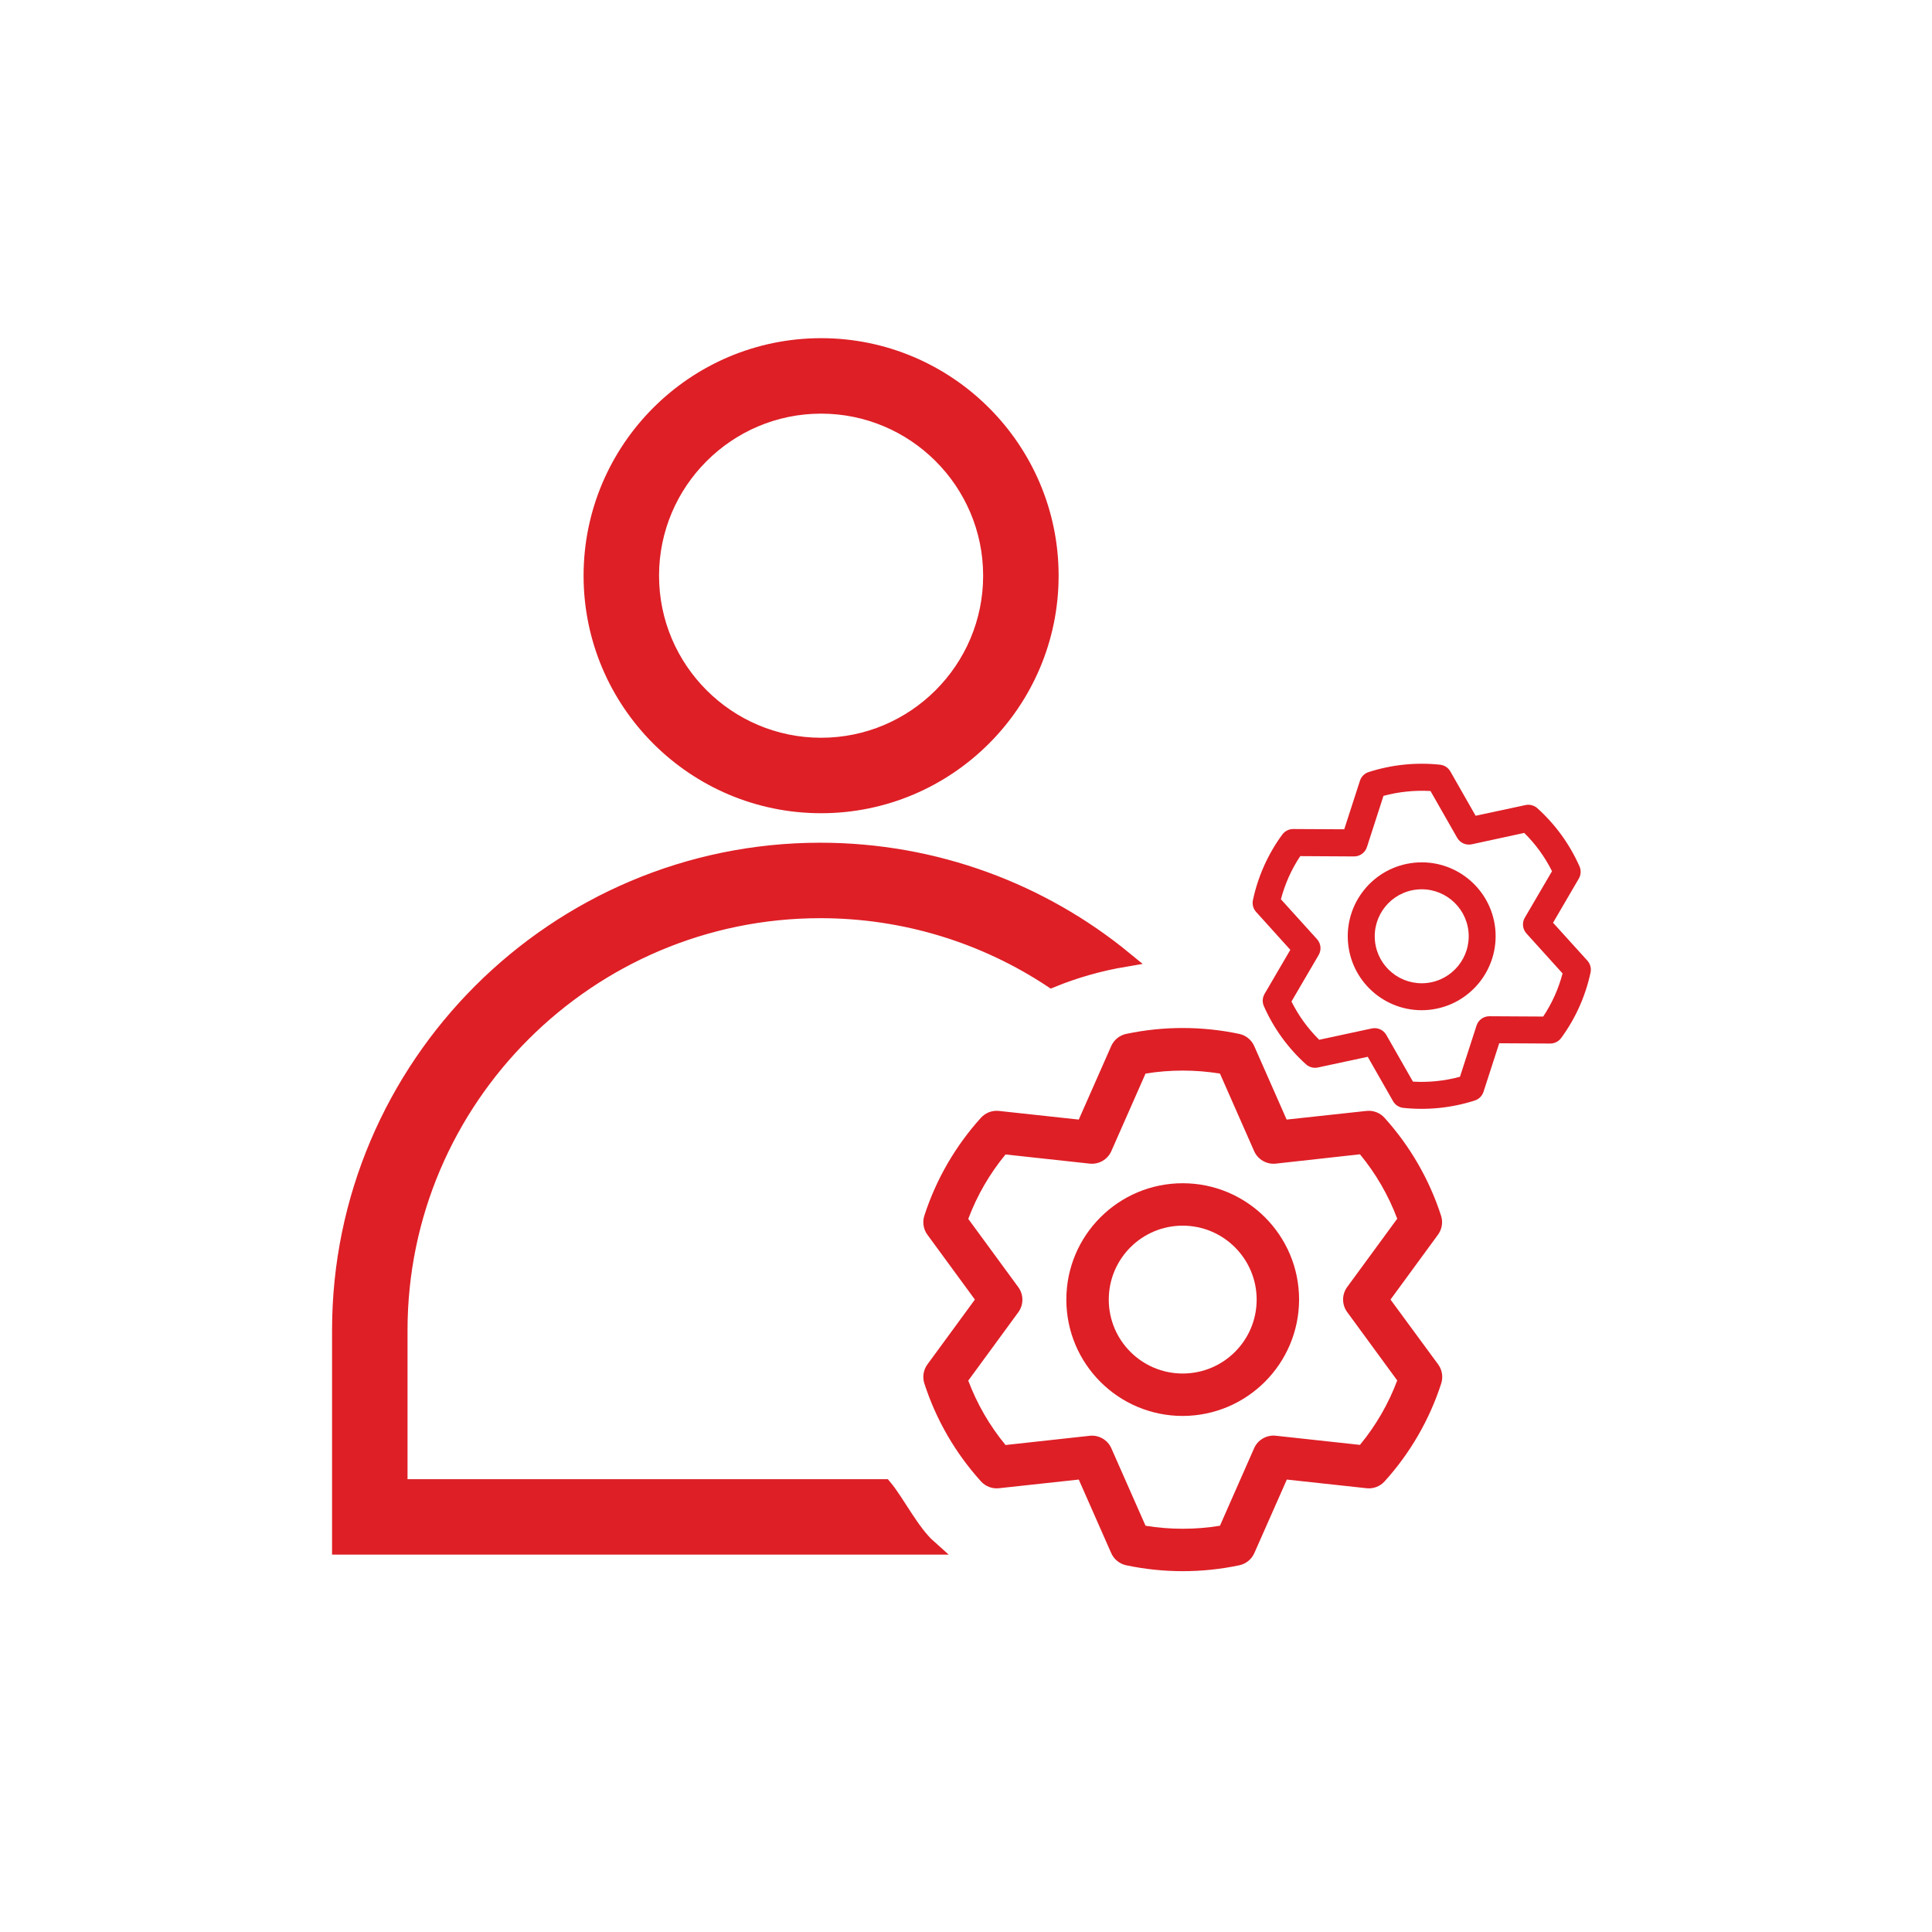
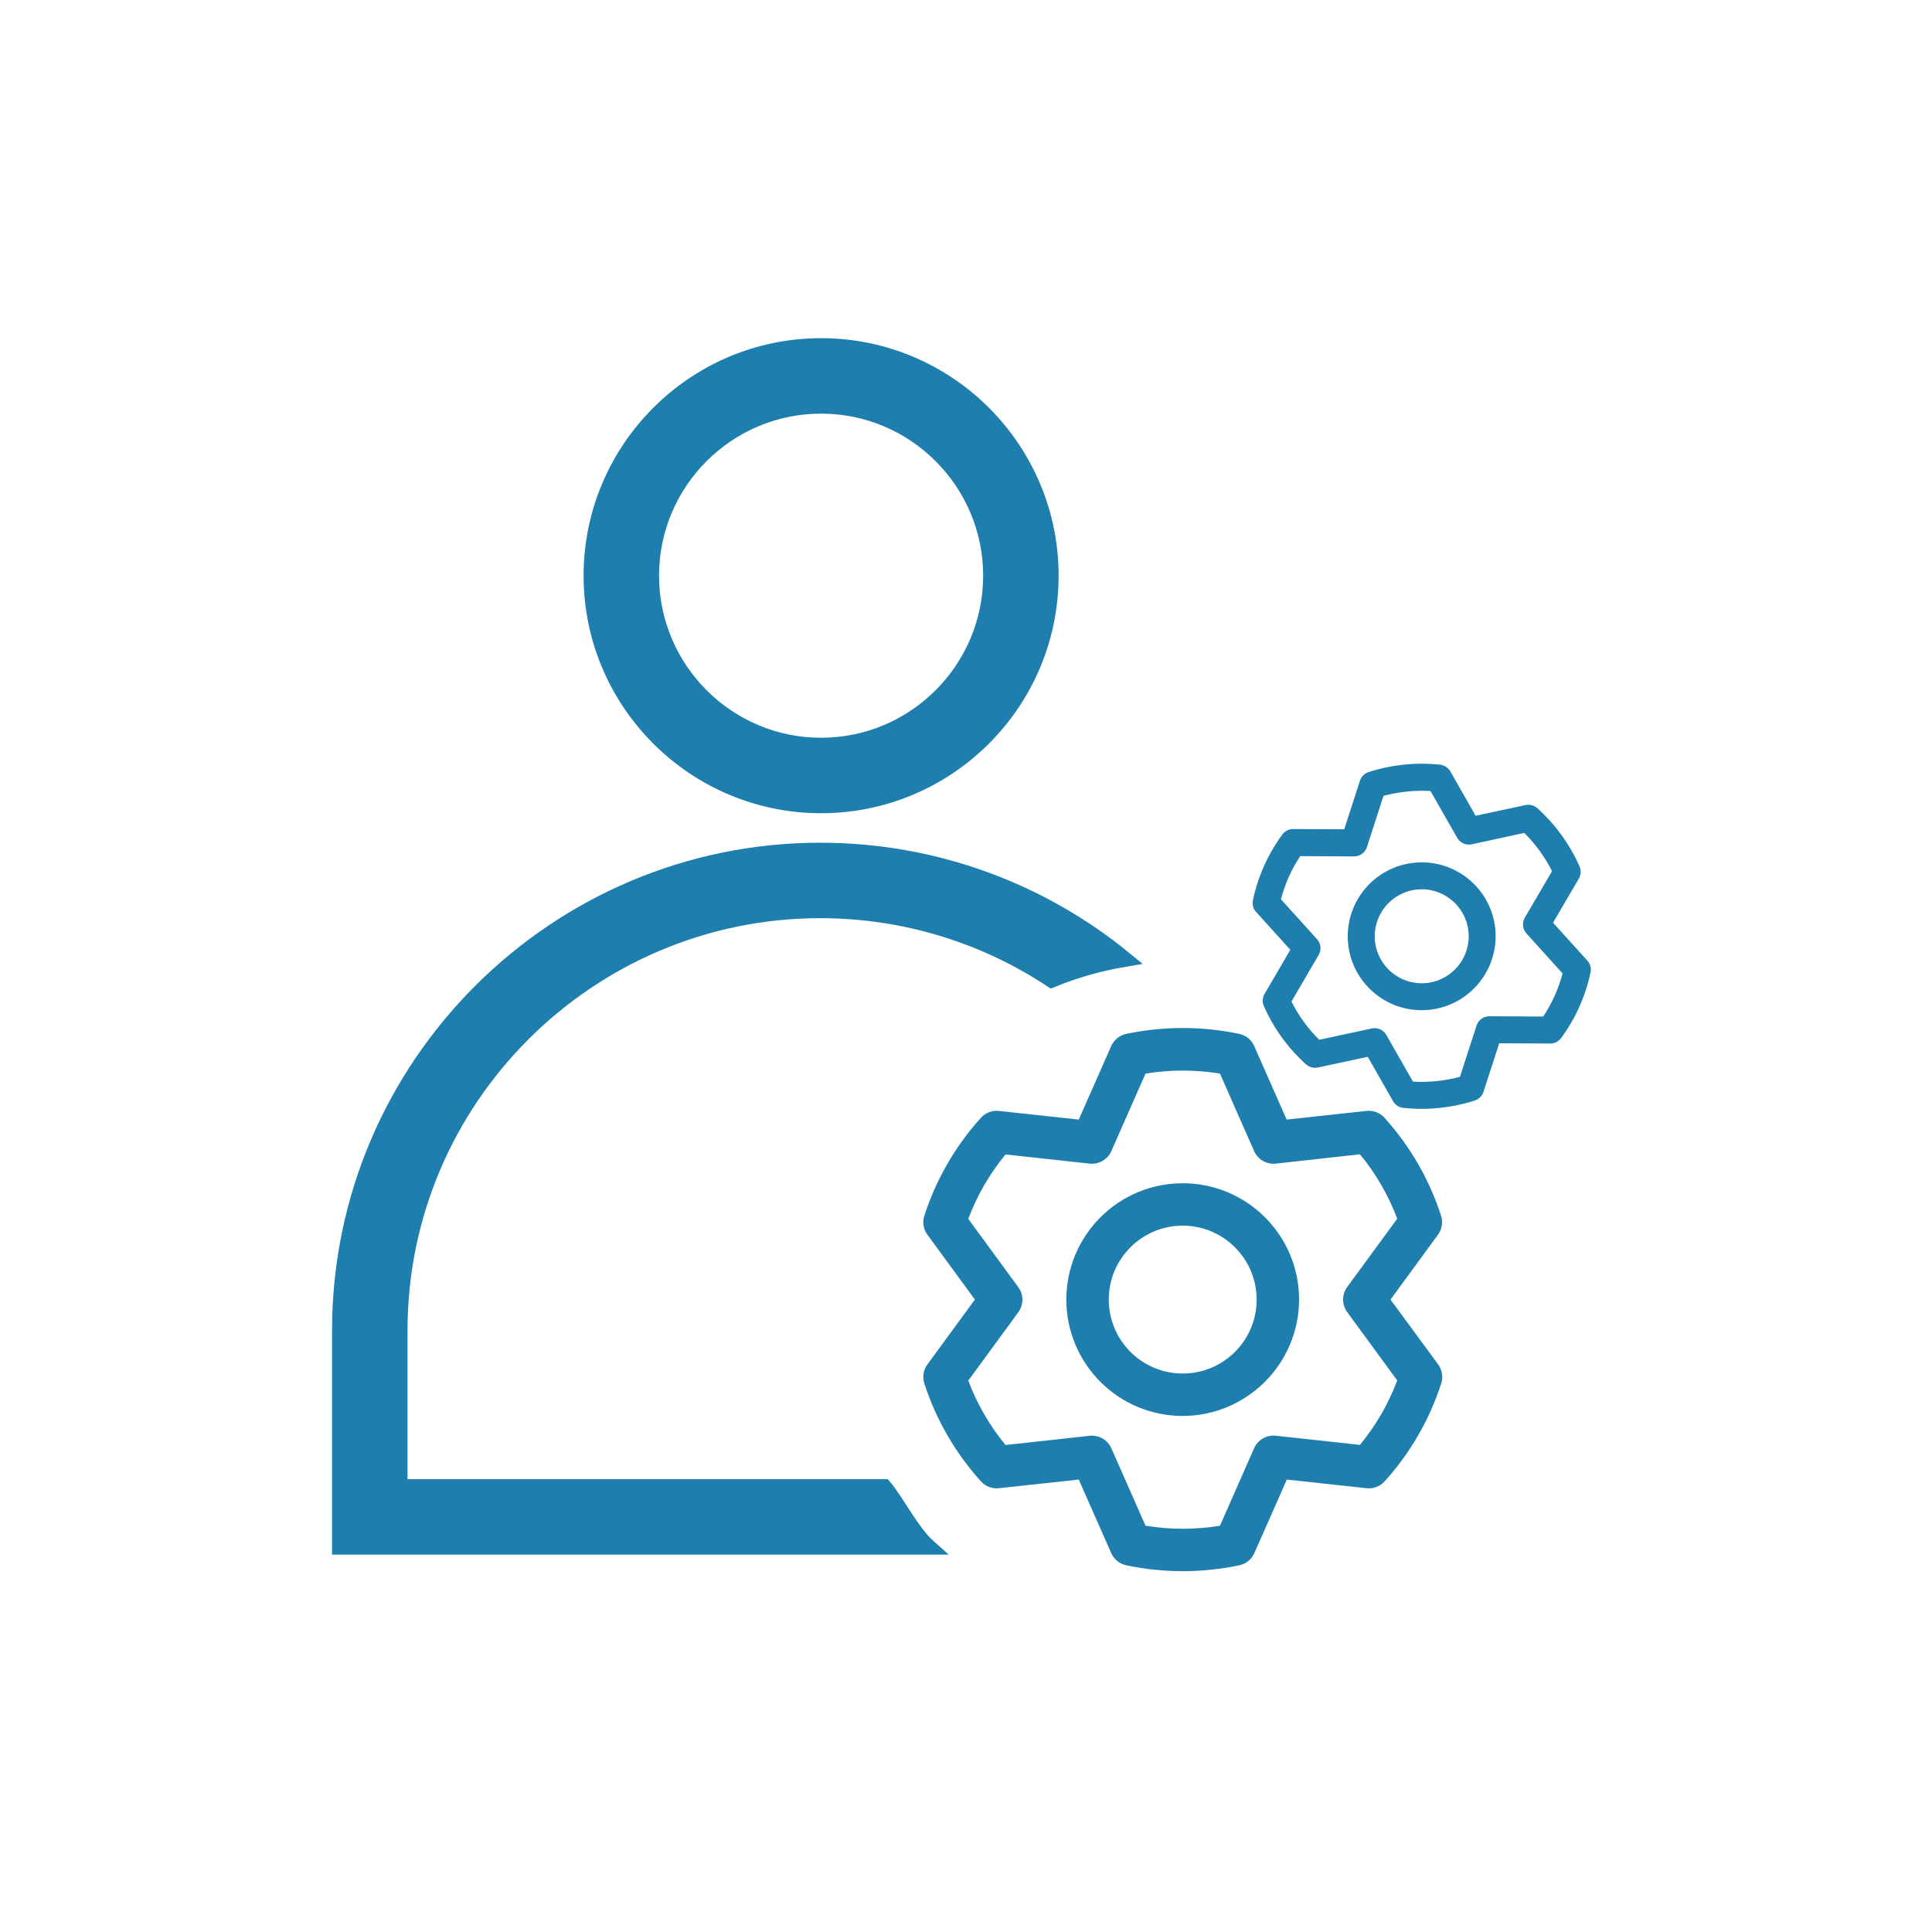
<svg xmlns="http://www.w3.org/2000/svg" version="1.1" x="0px" y="0px" width="35px" height="35px" viewBox="-22 -22.405 128 128" enable-background="new -22 -22.405 128 128" xml:space="preserve">
  <defs>
</defs>
-   <path fill="#DE1F26" stroke="#DE1F26" stroke-miterlimit="10" d="M32.4,30.973c-8.4,0-15.236-6.835-15.236-15.236S24,0.5,32.4,0.5  c8.402,0,15.236,6.835,15.236,15.236S40.803,30.973,32.4,30.973z M32.4,4.5c-6.195,0-11.236,5.041-11.236,11.236  S26.205,26.973,32.4,26.973s11.236-5.041,11.236-11.236S38.596,4.5,32.4,4.5z" />
-   <path fill="#DE1F26" stroke="#DE1F26" stroke-miterlimit="10" d="M36.59,76.095H4.5V65.73c0-15.33,12.521-27.803,27.849-27.803  c5.648,0,10.929,1.697,15.319,4.602c1.543-0.632,3.181-1.099,4.87-1.383c-5.49-4.509-12.553-7.219-20.195-7.219  C14.81,33.928,0.5,48.194,0.5,65.73v14.364h39.041C38.418,79.095,37.43,77.095,36.59,76.095z" />
-   <path fill="#DE1F26" d="M56.357,81.689c-1.258,0-2.514-0.131-3.746-0.391c-0.441-0.096-0.811-0.396-0.992-0.809l-2.148-4.869  l-5.289,0.574c-0.447,0.048-0.891-0.121-1.193-0.457c-1.693-1.872-2.971-4.081-3.748-6.482c-0.139-0.43-0.064-0.899,0.203-1.265  l3.145-4.295l-3.145-4.295c-0.268-0.364-0.342-0.834-0.203-1.264c0.777-2.403,2.055-4.612,3.748-6.485  c0.303-0.334,0.746-0.504,1.193-0.454l5.289,0.573l2.148-4.867c0.182-0.414,0.551-0.715,0.992-0.809  c2.471-0.521,5.021-0.521,7.494,0c0.441,0.094,0.811,0.395,0.992,0.809l2.146,4.867l5.289-0.573c0.447-0.05,0.893,0.12,1.195,0.454  c1.691,1.873,2.969,4.082,3.746,6.485c0.141,0.43,0.063,0.899-0.205,1.264l-3.143,4.295l3.156,4.295  c0.266,0.363,0.342,0.835,0.203,1.265c-0.777,2.401-2.053,4.61-3.748,6.482c-0.301,0.336-0.746,0.505-1.193,0.457l-5.287-0.574  l-2.152,4.869c-0.182,0.412-0.551,0.713-0.994,0.809C58.879,81.559,57.619,81.689,56.357,81.689z M53.895,78.679  c1.633,0.267,3.297,0.267,4.93,0l2.262-5.133c0.246-0.561,0.83-0.896,1.438-0.83l5.576,0.606c1.053-1.276,1.887-2.719,2.469-4.268  l-3.316-4.531c-0.361-0.493-0.361-1.166,0-1.659l3.316-4.527c-0.582-1.548-1.416-2.99-2.469-4.267l-5.576,0.618  c-0.607,0.065-1.191-0.271-1.438-0.833l-2.262-5.133c-1.633-0.264-3.297-0.264-4.93,0l-2.264,5.133  c-0.246,0.562-0.826,0.898-1.436,0.833l-5.576-0.607c-1.053,1.276-1.887,2.719-2.469,4.268l3.316,4.526  c0.361,0.494,0.361,1.166,0,1.659l-3.316,4.531c0.582,1.547,1.416,2.988,2.469,4.266l5.576-0.611  c0.607-0.066,1.189,0.269,1.436,0.83L53.895,78.679z" />
-   <path fill="#DE1F26" d="M56.357,71.405c-4.258,0-7.709-3.45-7.709-7.709c0-4.257,3.453-7.708,7.709-7.708  c4.258,0,7.711,3.451,7.711,7.708C64.057,67.951,60.611,71.396,56.357,71.405z M56.357,58.798c-2.705,0-4.898,2.193-4.898,4.898  c0,2.706,2.193,4.898,4.898,4.898c2.707,0,4.9-2.192,4.9-4.898C61.254,60.992,59.063,58.8,56.357,58.798L56.357,58.798z" />
-   <path fill="#DE1F26" d="M73.365,50.998c-0.795,0.082-1.598,0.081-2.395-0.004c-0.285-0.031-0.537-0.196-0.678-0.445l-1.676-2.938  l-3.307,0.709c-0.279,0.059-0.57-0.02-0.783-0.211c-1.191-1.073-2.143-2.386-2.791-3.854c-0.115-0.262-0.1-0.563,0.047-0.813  l1.705-2.919l-2.266-2.509c-0.193-0.213-0.271-0.506-0.211-0.785c0.334-1.569,0.996-3.05,1.945-4.343  c0.17-0.23,0.438-0.367,0.725-0.366l3.379,0.018l1.041-3.216c0.088-0.273,0.301-0.487,0.574-0.575  c1.527-0.491,3.141-0.658,4.736-0.488c0.285,0.03,0.537,0.195,0.68,0.445l1.674,2.937l3.305-0.708  c0.281-0.061,0.574,0.019,0.787,0.21c1.189,1.073,2.143,2.386,2.791,3.854c0.115,0.263,0.098,0.564-0.049,0.813l-1.705,2.919  l2.273,2.508c0.193,0.214,0.271,0.507,0.213,0.786c-0.336,1.569-0.998,3.049-1.947,4.342c-0.168,0.231-0.439,0.368-0.725,0.367  l-3.379-0.019l-1.043,3.219c-0.088,0.271-0.301,0.485-0.574,0.574C74.949,50.751,74.162,50.915,73.365,50.998z M71.611,49.255  c1.051,0.063,2.102-0.046,3.115-0.321l1.098-3.391c0.117-0.371,0.465-0.622,0.854-0.619l3.563,0.02  c0.582-0.875,1.016-1.841,1.283-2.857l-2.393-2.648c-0.26-0.288-0.305-0.713-0.107-1.048l1.801-3.077  c-0.469-0.94-1.092-1.798-1.84-2.536l-3.482,0.755c-0.381,0.08-0.771-0.095-0.963-0.435l-1.766-3.096  c-1.049-0.06-2.1,0.049-3.115,0.321l-1.096,3.392c-0.119,0.371-0.463,0.622-0.854,0.621l-3.564-0.021  c-0.582,0.876-1.014,1.842-1.281,2.859l2.393,2.645c0.26,0.289,0.305,0.713,0.107,1.048l-1.801,3.081  c0.469,0.939,1.09,1.796,1.838,2.534l3.484-0.749c0.381-0.082,0.77,0.091,0.963,0.43L71.611,49.255z" />
-   <path fill="#DE1F26" d="M72.695,44.498c-2.691,0.277-5.098-1.677-5.377-4.37c-0.277-2.689,1.68-5.097,4.371-5.374  c2.691-0.278,5.098,1.679,5.375,4.368C77.336,41.813,75.383,44.214,72.695,44.498z M71.873,36.529  c-1.711,0.177-2.953,1.706-2.777,3.416c0.176,1.709,1.705,2.953,3.416,2.777c1.709-0.177,2.953-1.707,2.777-3.417  C75.111,37.598,73.582,36.354,71.873,36.529L71.873,36.529z" />
+   <path fill="#1e7eae" stroke="#1e7eae" stroke-miterlimit="10" d="M32.4,30.973c-8.4,0-15.236-6.835-15.236-15.236S24,0.5,32.4,0.5  c8.402,0,15.236,6.835,15.236,15.236S40.803,30.973,32.4,30.973z M32.4,4.5c-6.195,0-11.236,5.041-11.236,11.236  S26.205,26.973,32.4,26.973s11.236-5.041,11.236-11.236S38.596,4.5,32.4,4.5z" />
+   <path fill="#1e7eae" stroke="#1e7eae" stroke-miterlimit="10" d="M36.59,76.095H4.5V65.73c0-15.33,12.521-27.803,27.849-27.803  c5.648,0,10.929,1.697,15.319,4.602c1.543-0.632,3.181-1.099,4.87-1.383c-5.49-4.509-12.553-7.219-20.195-7.219  C14.81,33.928,0.5,48.194,0.5,65.73v14.364h39.041C38.418,79.095,37.43,77.095,36.59,76.095z" />
+   <path fill="#1e7eae" d="M56.357,81.689c-1.258,0-2.514-0.131-3.746-0.391c-0.441-0.096-0.811-0.396-0.992-0.809l-2.148-4.869  l-5.289,0.574c-0.447,0.048-0.891-0.121-1.193-0.457c-1.693-1.872-2.971-4.081-3.748-6.482c-0.139-0.43-0.064-0.899,0.203-1.265  l3.145-4.295l-3.145-4.295c-0.268-0.364-0.342-0.834-0.203-1.264c0.777-2.403,2.055-4.612,3.748-6.485  c0.303-0.334,0.746-0.504,1.193-0.454l5.289,0.573l2.148-4.867c0.182-0.414,0.551-0.715,0.992-0.809  c2.471-0.521,5.021-0.521,7.494,0c0.441,0.094,0.811,0.395,0.992,0.809l2.146,4.867l5.289-0.573c0.447-0.05,0.893,0.12,1.195,0.454  c1.691,1.873,2.969,4.082,3.746,6.485c0.141,0.43,0.063,0.899-0.205,1.264l-3.143,4.295l3.156,4.295  c0.266,0.363,0.342,0.835,0.203,1.265c-0.777,2.401-2.053,4.61-3.748,6.482c-0.301,0.336-0.746,0.505-1.193,0.457l-5.287-0.574  l-2.152,4.869c-0.182,0.412-0.551,0.713-0.994,0.809C58.879,81.559,57.619,81.689,56.357,81.689z M53.895,78.679  c1.633,0.267,3.297,0.267,4.93,0l2.262-5.133c0.246-0.561,0.83-0.896,1.438-0.83l5.576,0.606c1.053-1.276,1.887-2.719,2.469-4.268  l-3.316-4.531c-0.361-0.493-0.361-1.166,0-1.659l3.316-4.527c-0.582-1.548-1.416-2.99-2.469-4.267l-5.576,0.618  c-0.607,0.065-1.191-0.271-1.438-0.833l-2.262-5.133c-1.633-0.264-3.297-0.264-4.93,0l-2.264,5.133  c-0.246,0.562-0.826,0.898-1.436,0.833l-5.576-0.607c-1.053,1.276-1.887,2.719-2.469,4.268l3.316,4.526  c0.361,0.494,0.361,1.166,0,1.659l-3.316,4.531c0.582,1.547,1.416,2.988,2.469,4.266l5.576-0.611  c0.607-0.066,1.189,0.269,1.436,0.83L53.895,78.679z" />
+   <path fill="#1e7eae" d="M56.357,71.405c-4.258,0-7.709-3.45-7.709-7.709c0-4.257,3.453-7.708,7.709-7.708  c4.258,0,7.711,3.451,7.711,7.708C64.057,67.951,60.611,71.396,56.357,71.405z M56.357,58.798c-2.705,0-4.898,2.193-4.898,4.898  c0,2.706,2.193,4.898,4.898,4.898c2.707,0,4.9-2.192,4.9-4.898C61.254,60.992,59.063,58.8,56.357,58.798L56.357,58.798z" />
+   <path fill="#1e7eae" d="M73.365,50.998c-0.795,0.082-1.598,0.081-2.395-0.004c-0.285-0.031-0.537-0.196-0.678-0.445l-1.676-2.938  l-3.307,0.709c-0.279,0.059-0.57-0.02-0.783-0.211c-1.191-1.073-2.143-2.386-2.791-3.854c-0.115-0.262-0.1-0.563,0.047-0.813  l1.705-2.919l-2.266-2.509c-0.193-0.213-0.271-0.506-0.211-0.785c0.334-1.569,0.996-3.05,1.945-4.343  c0.17-0.23,0.438-0.367,0.725-0.366l3.379,0.018l1.041-3.216c0.088-0.273,0.301-0.487,0.574-0.575  c1.527-0.491,3.141-0.658,4.736-0.488c0.285,0.03,0.537,0.195,0.68,0.445l1.674,2.937l3.305-0.708  c0.281-0.061,0.574,0.019,0.787,0.21c1.189,1.073,2.143,2.386,2.791,3.854c0.115,0.263,0.098,0.564-0.049,0.813l-1.705,2.919  l2.273,2.508c0.193,0.214,0.271,0.507,0.213,0.786c-0.336,1.569-0.998,3.049-1.947,4.342c-0.168,0.231-0.439,0.368-0.725,0.367  l-3.379-0.019l-1.043,3.219c-0.088,0.271-0.301,0.485-0.574,0.574C74.949,50.751,74.162,50.915,73.365,50.998z M71.611,49.255  c1.051,0.063,2.102-0.046,3.115-0.321l1.098-3.391c0.117-0.371,0.465-0.622,0.854-0.619l3.563,0.02  c0.582-0.875,1.016-1.841,1.283-2.857l-2.393-2.648c-0.26-0.288-0.305-0.713-0.107-1.048l1.801-3.077  c-0.469-0.94-1.092-1.798-1.84-2.536l-3.482,0.755c-0.381,0.08-0.771-0.095-0.963-0.435l-1.766-3.096  c-1.049-0.06-2.1,0.049-3.115,0.321l-1.096,3.392c-0.119,0.371-0.463,0.622-0.854,0.621l-3.564-0.021  c-0.582,0.876-1.014,1.842-1.281,2.859l2.393,2.645c0.26,0.289,0.305,0.713,0.107,1.048l-1.801,3.081  c0.469,0.939,1.09,1.796,1.838,2.534l3.484-0.749c0.381-0.082,0.77,0.091,0.963,0.43L71.611,49.255z" />
+   <path fill="#1e7eae" d="M72.695,44.498c-2.691,0.277-5.098-1.677-5.377-4.37c-0.277-2.689,1.68-5.097,4.371-5.374  c2.691-0.278,5.098,1.679,5.375,4.368C77.336,41.813,75.383,44.214,72.695,44.498z M71.873,36.529  c-1.711,0.177-2.953,1.706-2.777,3.416c0.176,1.709,1.705,2.953,3.416,2.777c1.709-0.177,2.953-1.707,2.777-3.417  C75.111,37.598,73.582,36.354,71.873,36.529L71.873,36.529z" />
</svg>
